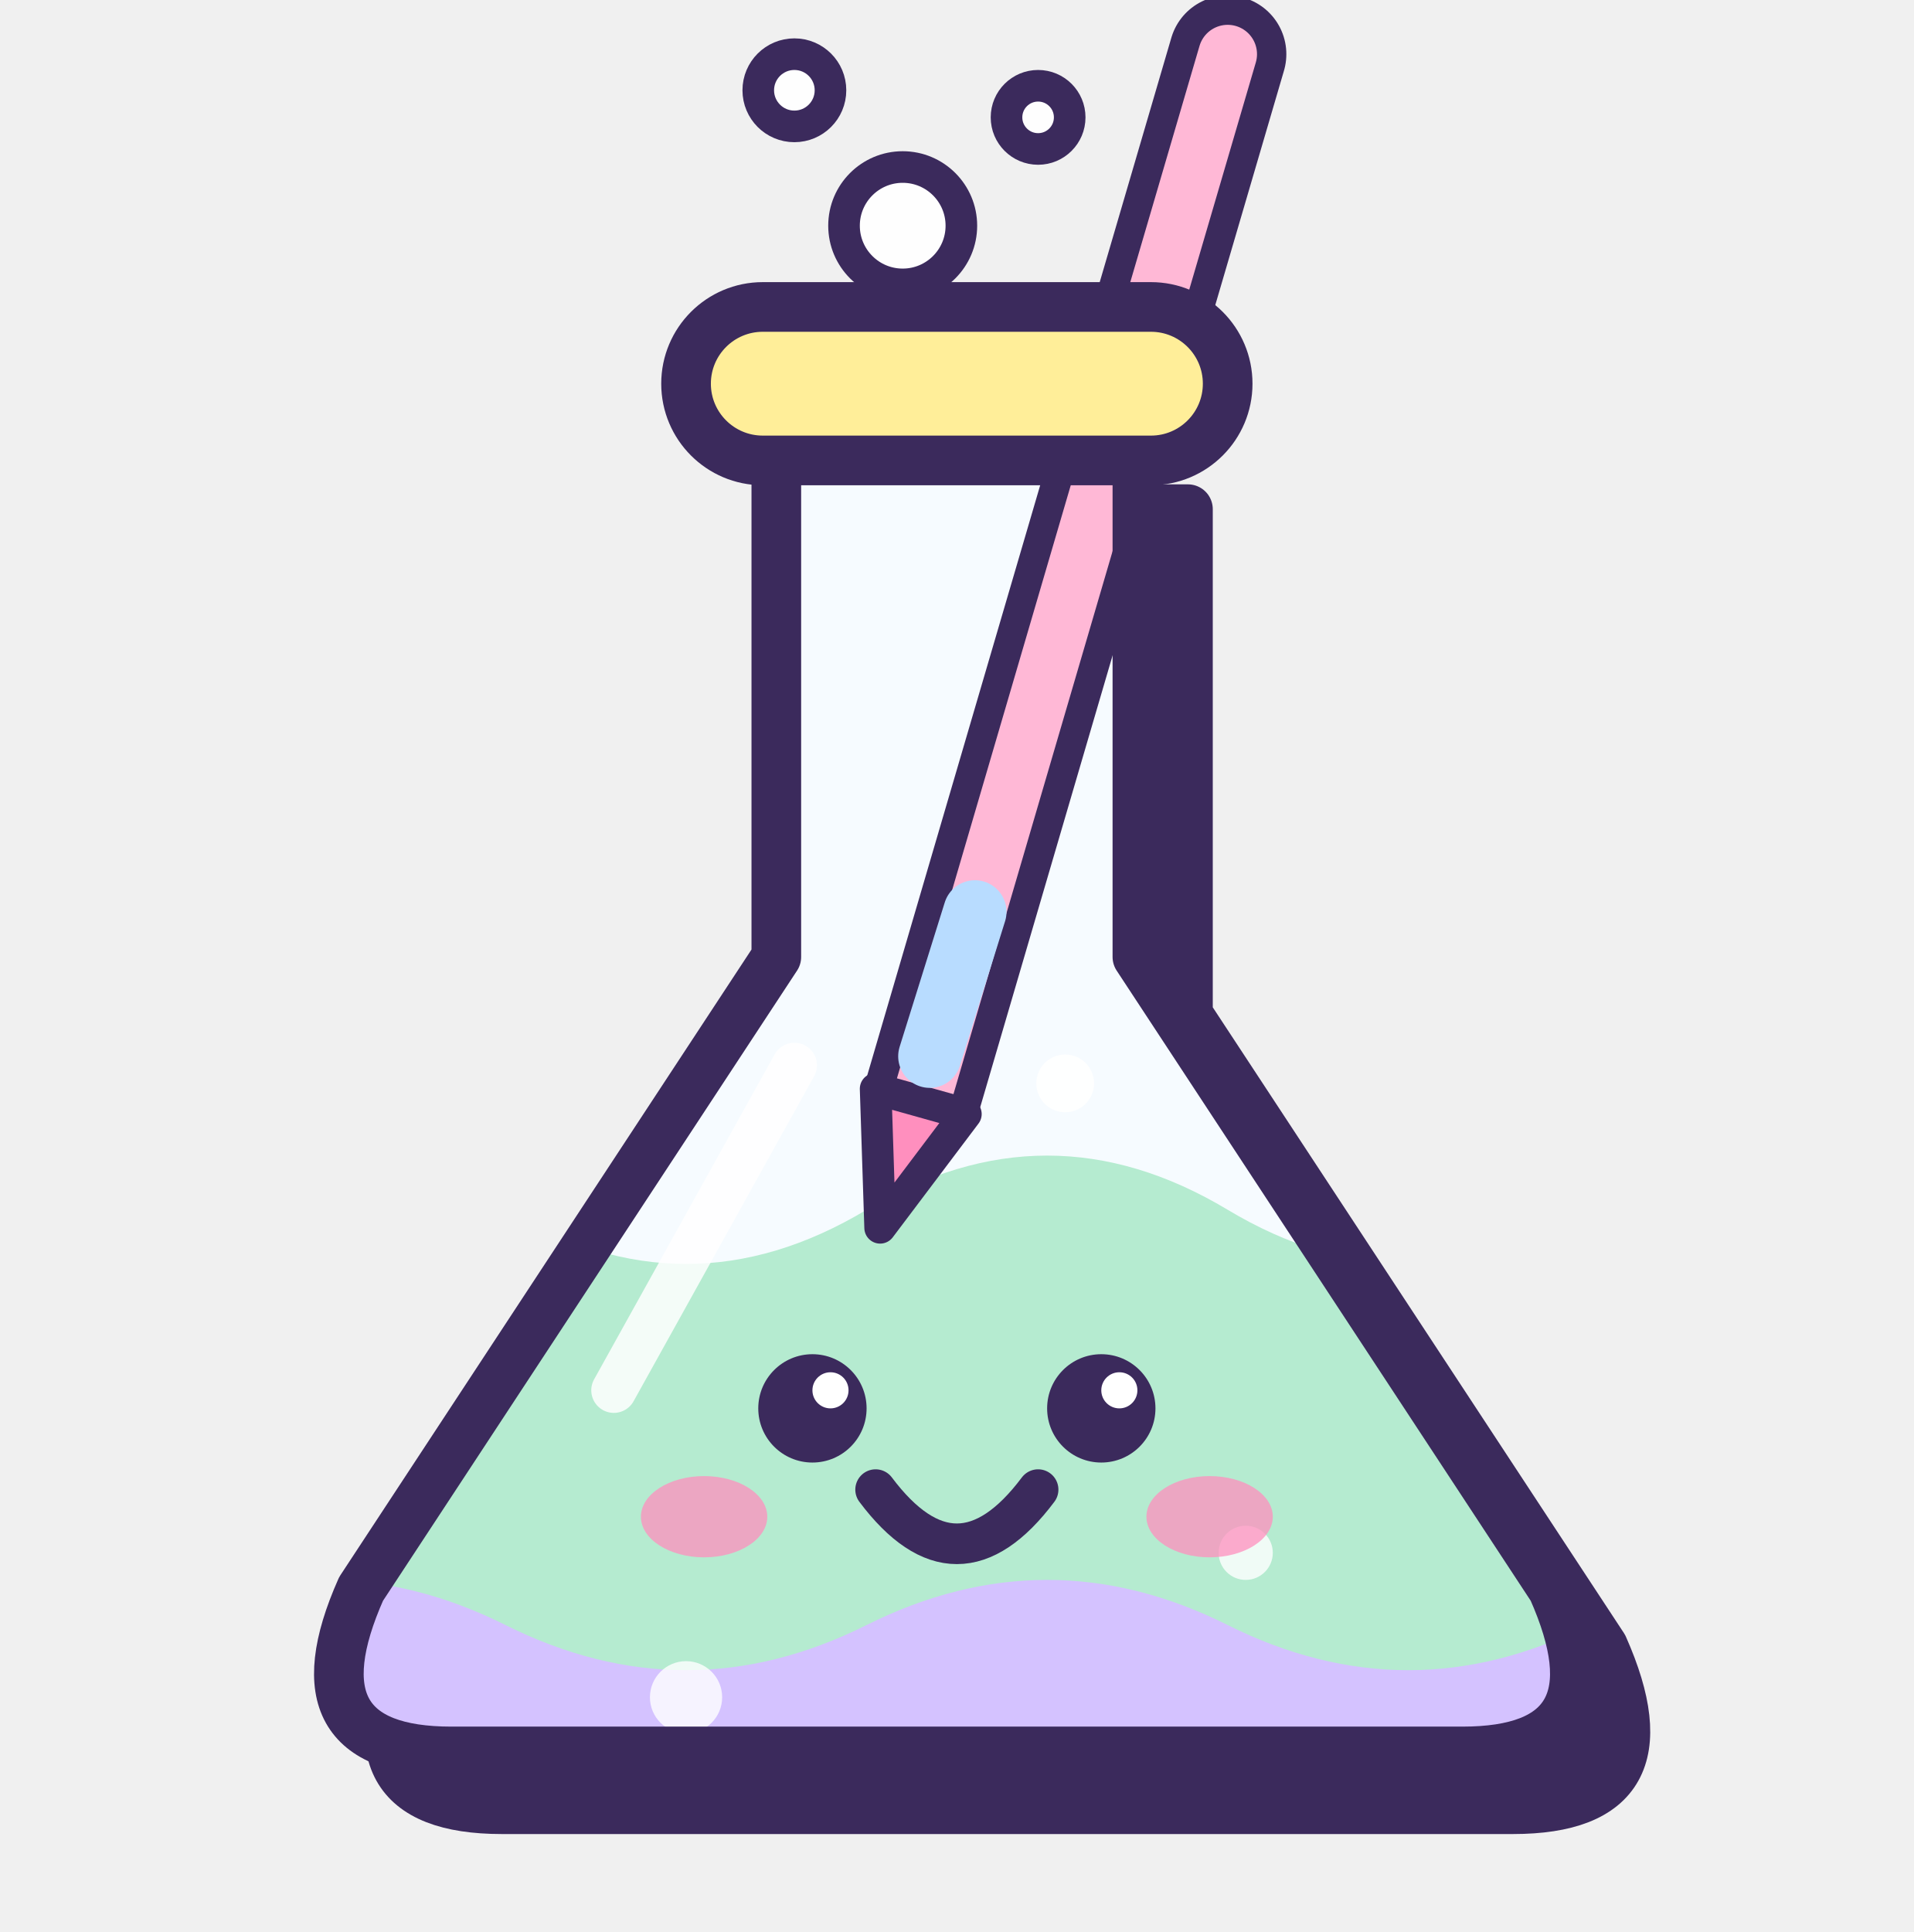
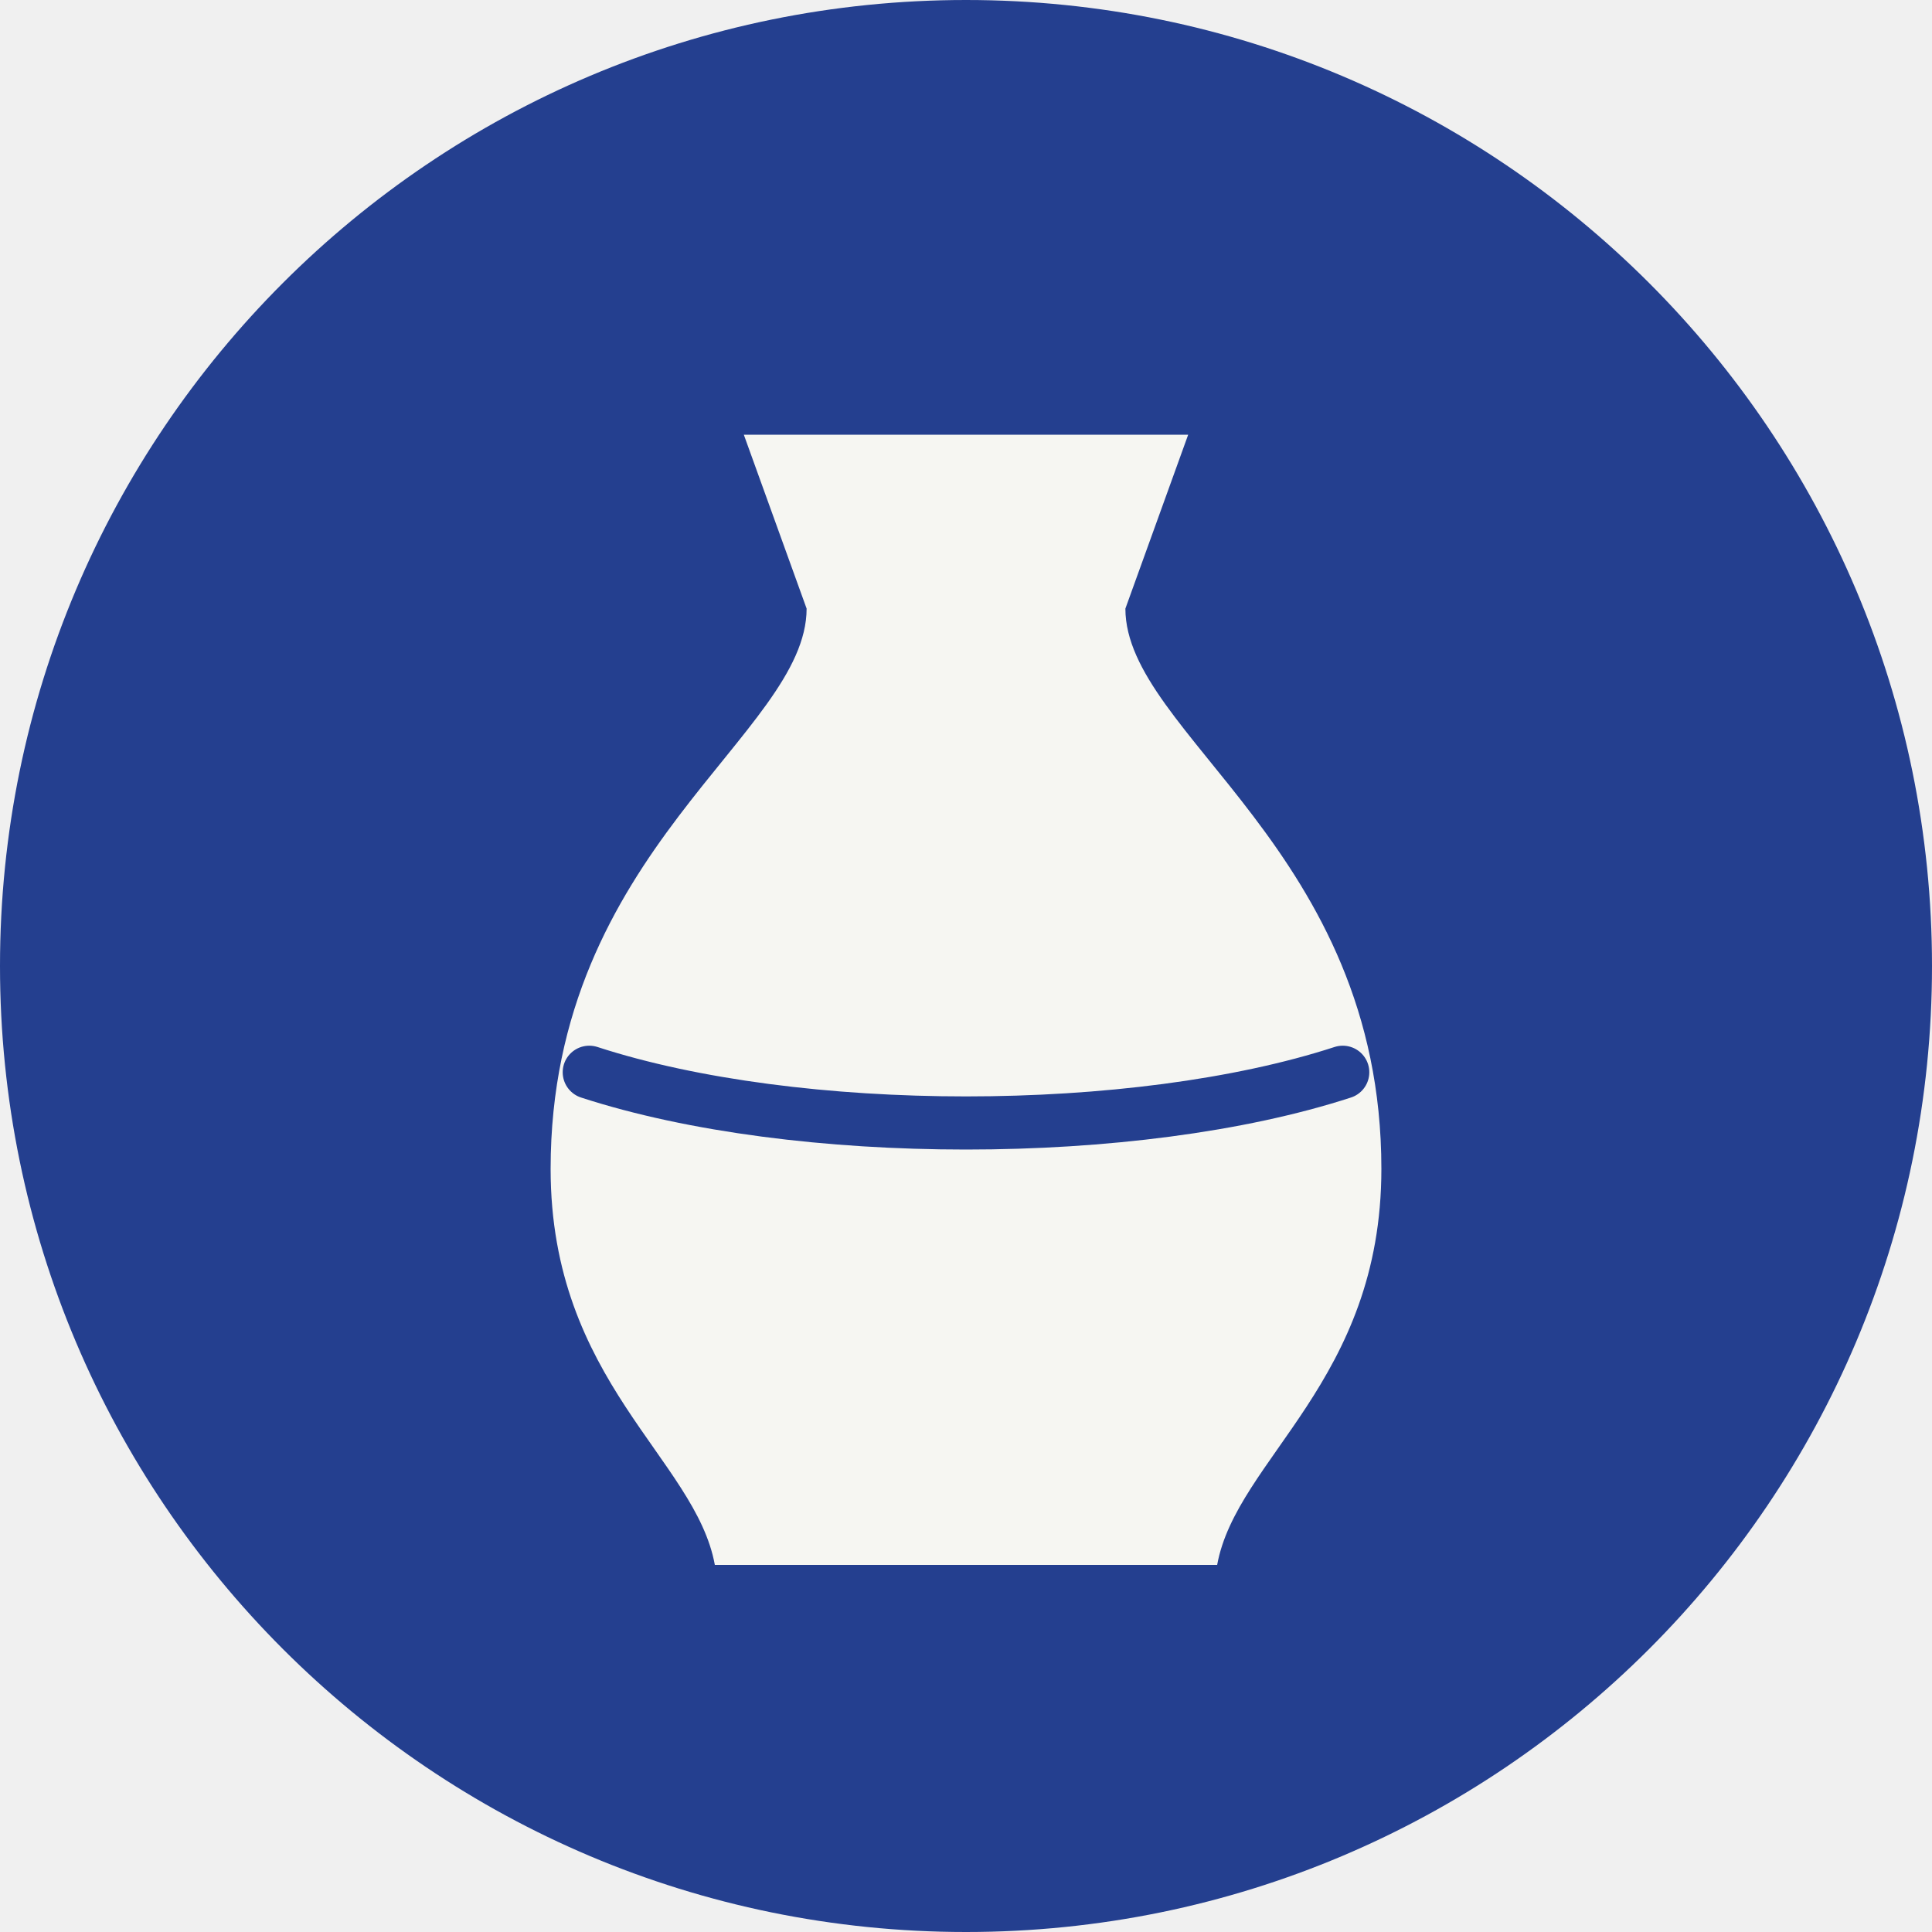
- <svg xmlns="http://www.w3.org/2000/svg" viewBox="-6 -4 212 214" role="img" aria-labelledby="t">
-   <g transform="translate(5.6 6.4)">
-     <path d="M80 46 H120 V102 L166 172 Q174 190 156 190 H44 Q26 190 34 172 L80 102 Z" fill="#3B2A5C" stroke="#3B2A5C" stroke-width="5.5" stroke-linejoin="round" />
-   </g>
-   <defs>
-     <clipPath id="fc-mark">
-       <path d="M80 46 H120 V102 L166 172 Q174 190 156 190 H44 Q26 190 34 172 L80 102 Z" />
-     </clipPath>
-   </defs>
-   <path d="M80 46 H120 V102 L166 172 Q174 190 156 190 H44 Q26 190 34 172 L80 102 Z" fill="#F6FBFF" />
-   <g clip-path="url(#fc-mark)">
-     <path d="M10 130 Q30 118 50 130 T90 130 T130 130 T170 130 T210 130 V210 H10 Z" fill="#B5EBD0" />
-     <path d="M10 176 Q30 166 50 176 T90 176 T130 176 T170 176 T210 176 V210 H10 Z" fill="#D4C2FF" />
-     <circle cx="70" cy="184" r="4" fill="#fff" opacity=".8" />
-     <circle cx="132" cy="168" r="3" fill="#fff" opacity=".8" />
-     <circle cx="112" cy="116" r="3.2" fill="#fff" opacity=".9" />
-   </g>
-   <line x1="96" y1="118" x2="130" y2="2" stroke="#3B2A5C" stroke-width="13" stroke-linecap="round" />
-   <line x1="96" y1="118" x2="130" y2="2" stroke="#FFB8D6" stroke-width="6.5" stroke-linecap="round" />
-   <path d="M101 119.4 L91 116.6 L91.5 132 Z" fill="#FF8FBE" stroke="#3B2A5C" stroke-width="3.5" stroke-linejoin="round" />
-   <line x1="97" y1="113" x2="102" y2="97" stroke="#B8DCFF" stroke-width="7" stroke-linecap="round" />
-   <path d="M80 46 H120 V102 L166 172 Q174 190 156 190 H44 Q26 190 34 172 L80 102 Z" fill="none" stroke="#3B2A5C" stroke-width="5.5" stroke-linejoin="round" />
-   <rect x="70" y="30" width="60" height="17" rx="8.5" fill="#FFEE99" stroke="#3B2A5C" stroke-width="5.5" />
-   <path d="M62 150 L82 114" stroke="#fff" stroke-width="5" stroke-linecap="round" opacity=".85" fill="none" />
-   <circle cx="84" cy="152" r="6" fill="#3B2A5C" />
-   <circle cx="116" cy="152" r="6" fill="#3B2A5C" />
-   <circle cx="86" cy="150" r="2" fill="#fff" />
-   <circle cx="118" cy="150" r="2" fill="#fff" />
-   <ellipse cx="72" cy="164" rx="7" ry="4.5" fill="#FF8FBE" opacity=".75" />
-   <ellipse cx="128" cy="164" rx="7" ry="4.5" fill="#FF8FBE" opacity=".75" />
-   <path d="M91 161 Q100 173 109 161" fill="none" stroke="#3B2A5C" stroke-width="4.5" stroke-linecap="round" />
-   <g fill="#fff" fill-opacity=".9" stroke="#3B2A5C" stroke-width="3.5">
-     <circle cx="94" cy="21" r="6.5" />
-     <circle cx="82" cy="6" r="4" />
-     <circle cx="109" cy="9" r="3.5" />
-   </g>
+ <svg xmlns="http://www.w3.org/2000/svg" viewBox="0 0 40 40" width="40" height="40" role="img" aria-label="Lavishka’s Art Base">
+   <circle cx="20" cy="20" r="20" fill="#243F8F" />
+   <path d="M15.4 9H24.6L23.3 12.6C23.3 15.2 28.6 17.6 28.6 24.2C28.6 28.6 25.6 30.2 25.2 32.4H14.8C14.4 30.2 11.4 28.6 11.4 24.2C11.4 17.6 16.7 15.2 16.7 12.6Z" fill="#F6F6F2" />
+   <path d="M12.2 22.2C16.5 23.6 23.5 23.6 27.8 22.2" fill="none" stroke="#243F8F" stroke-width="1.1" stroke-linecap="round" />
</svg>
